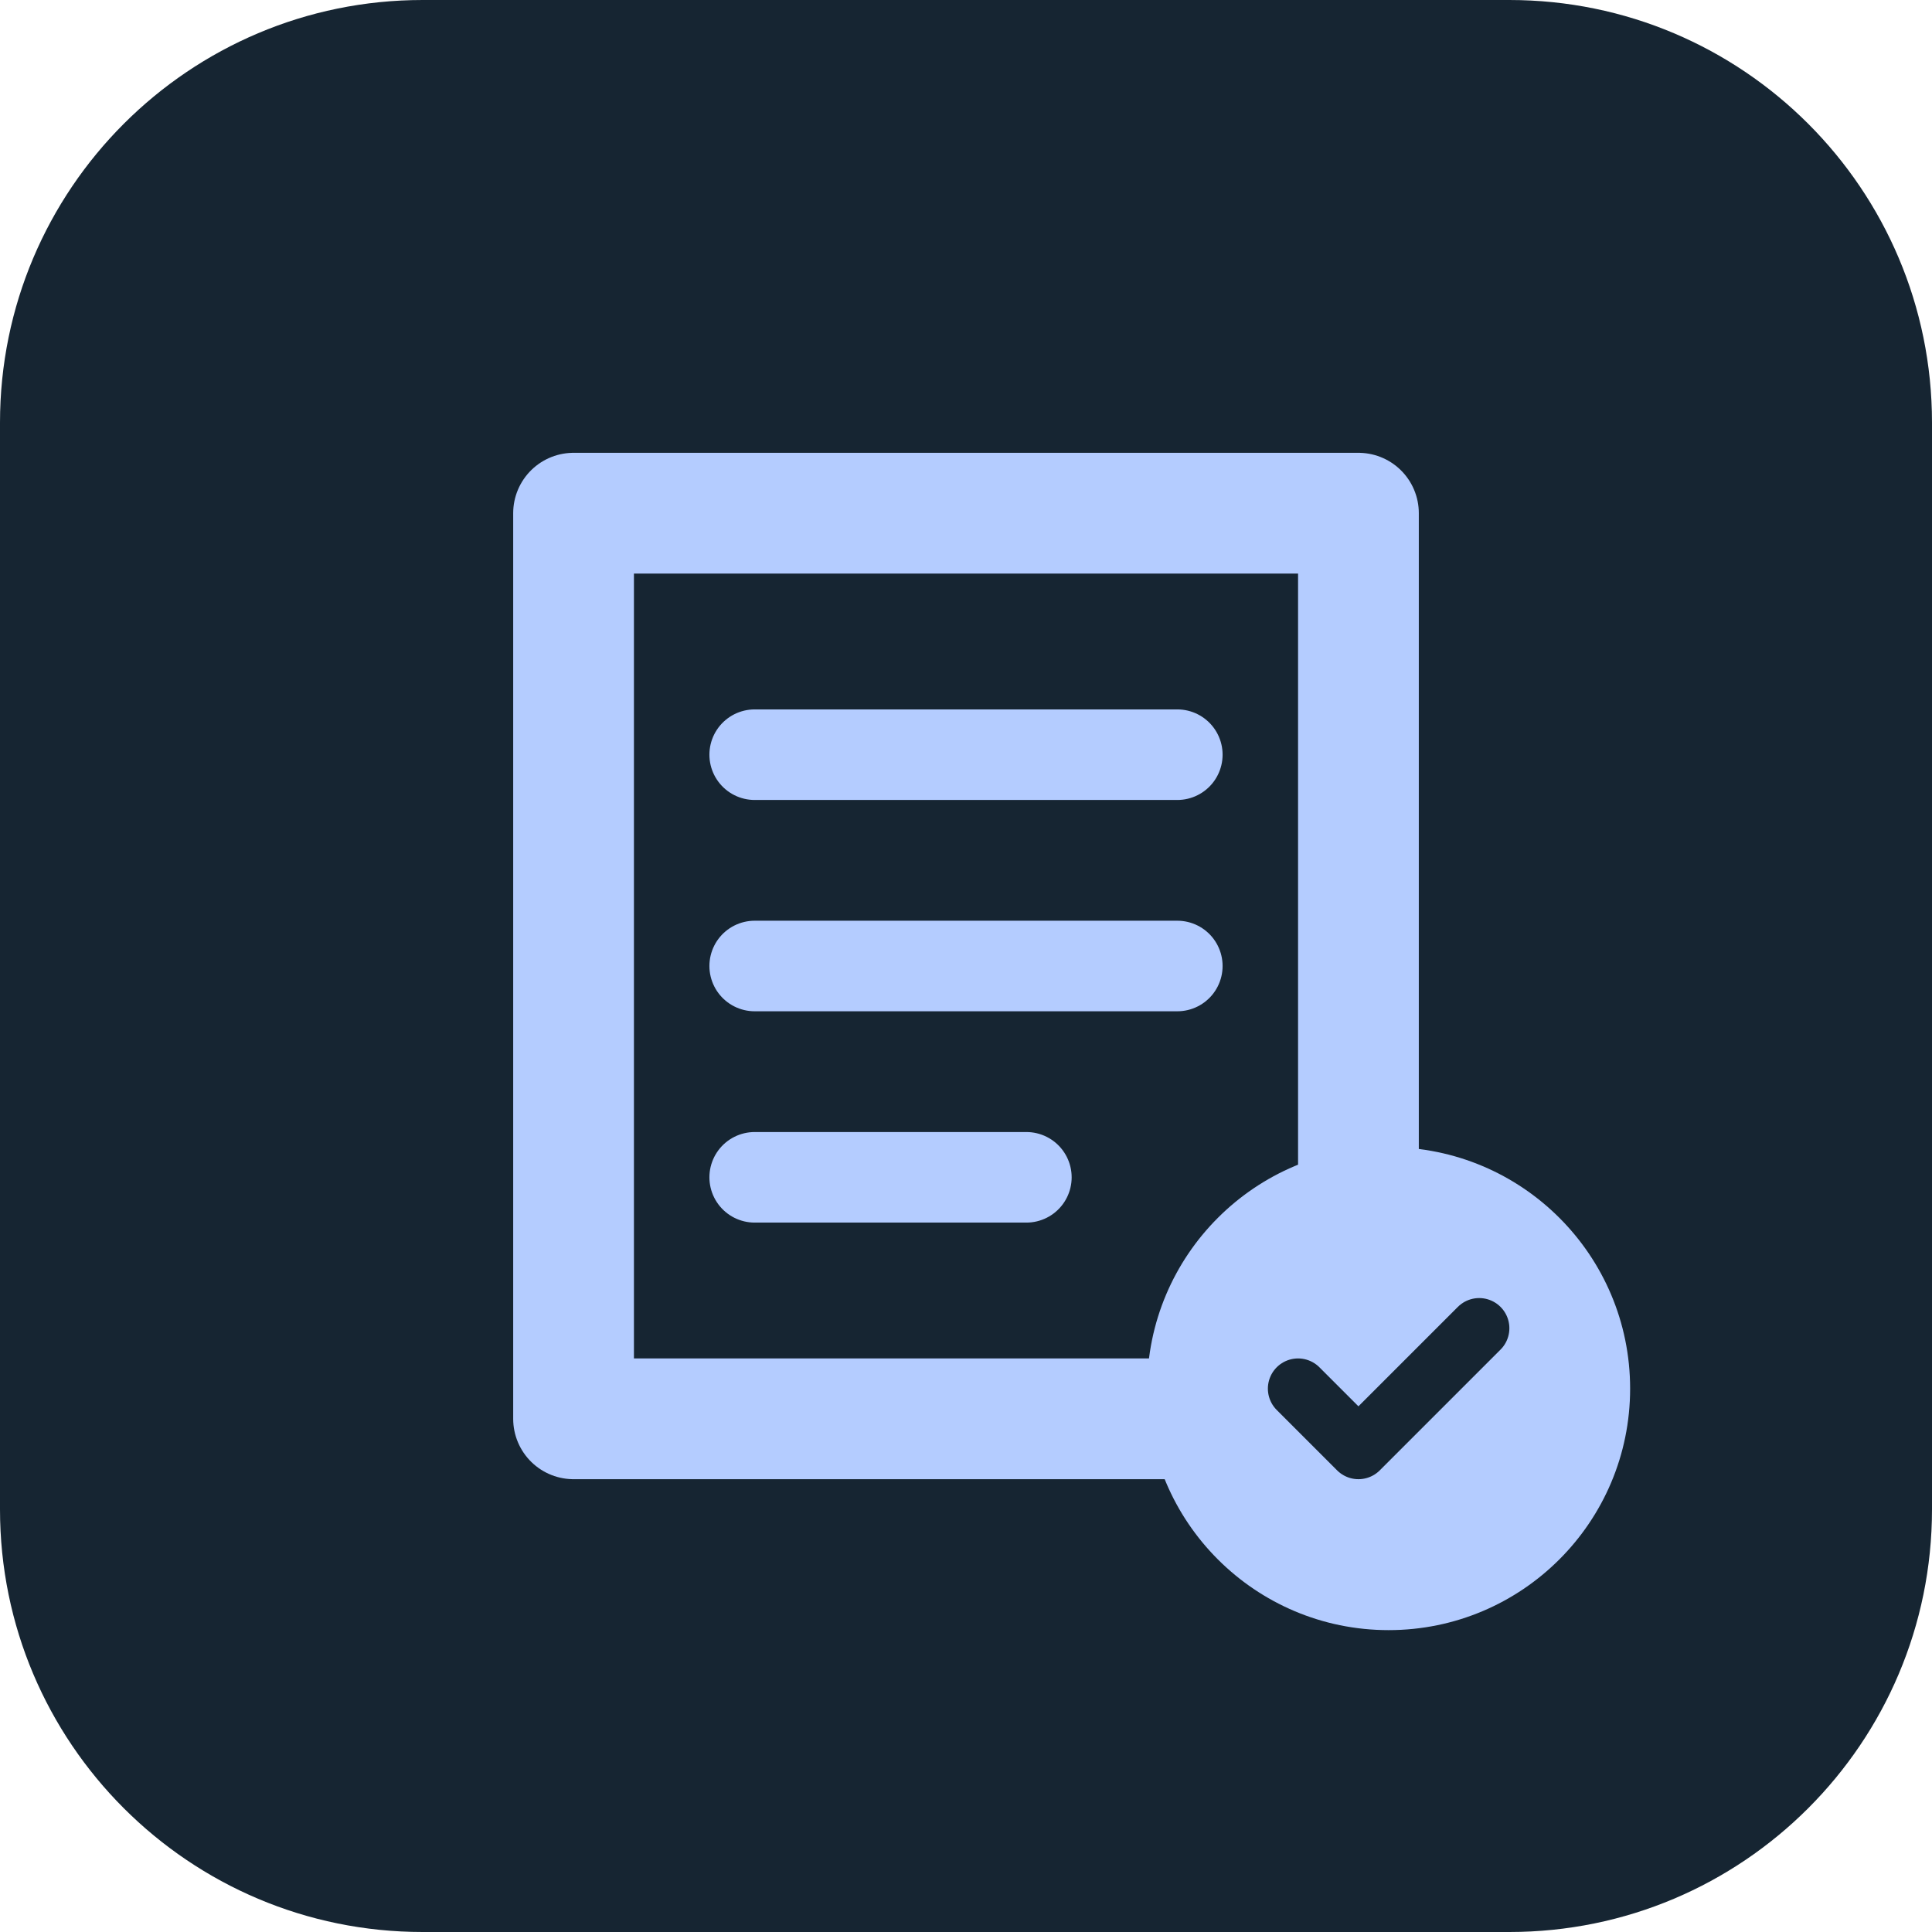
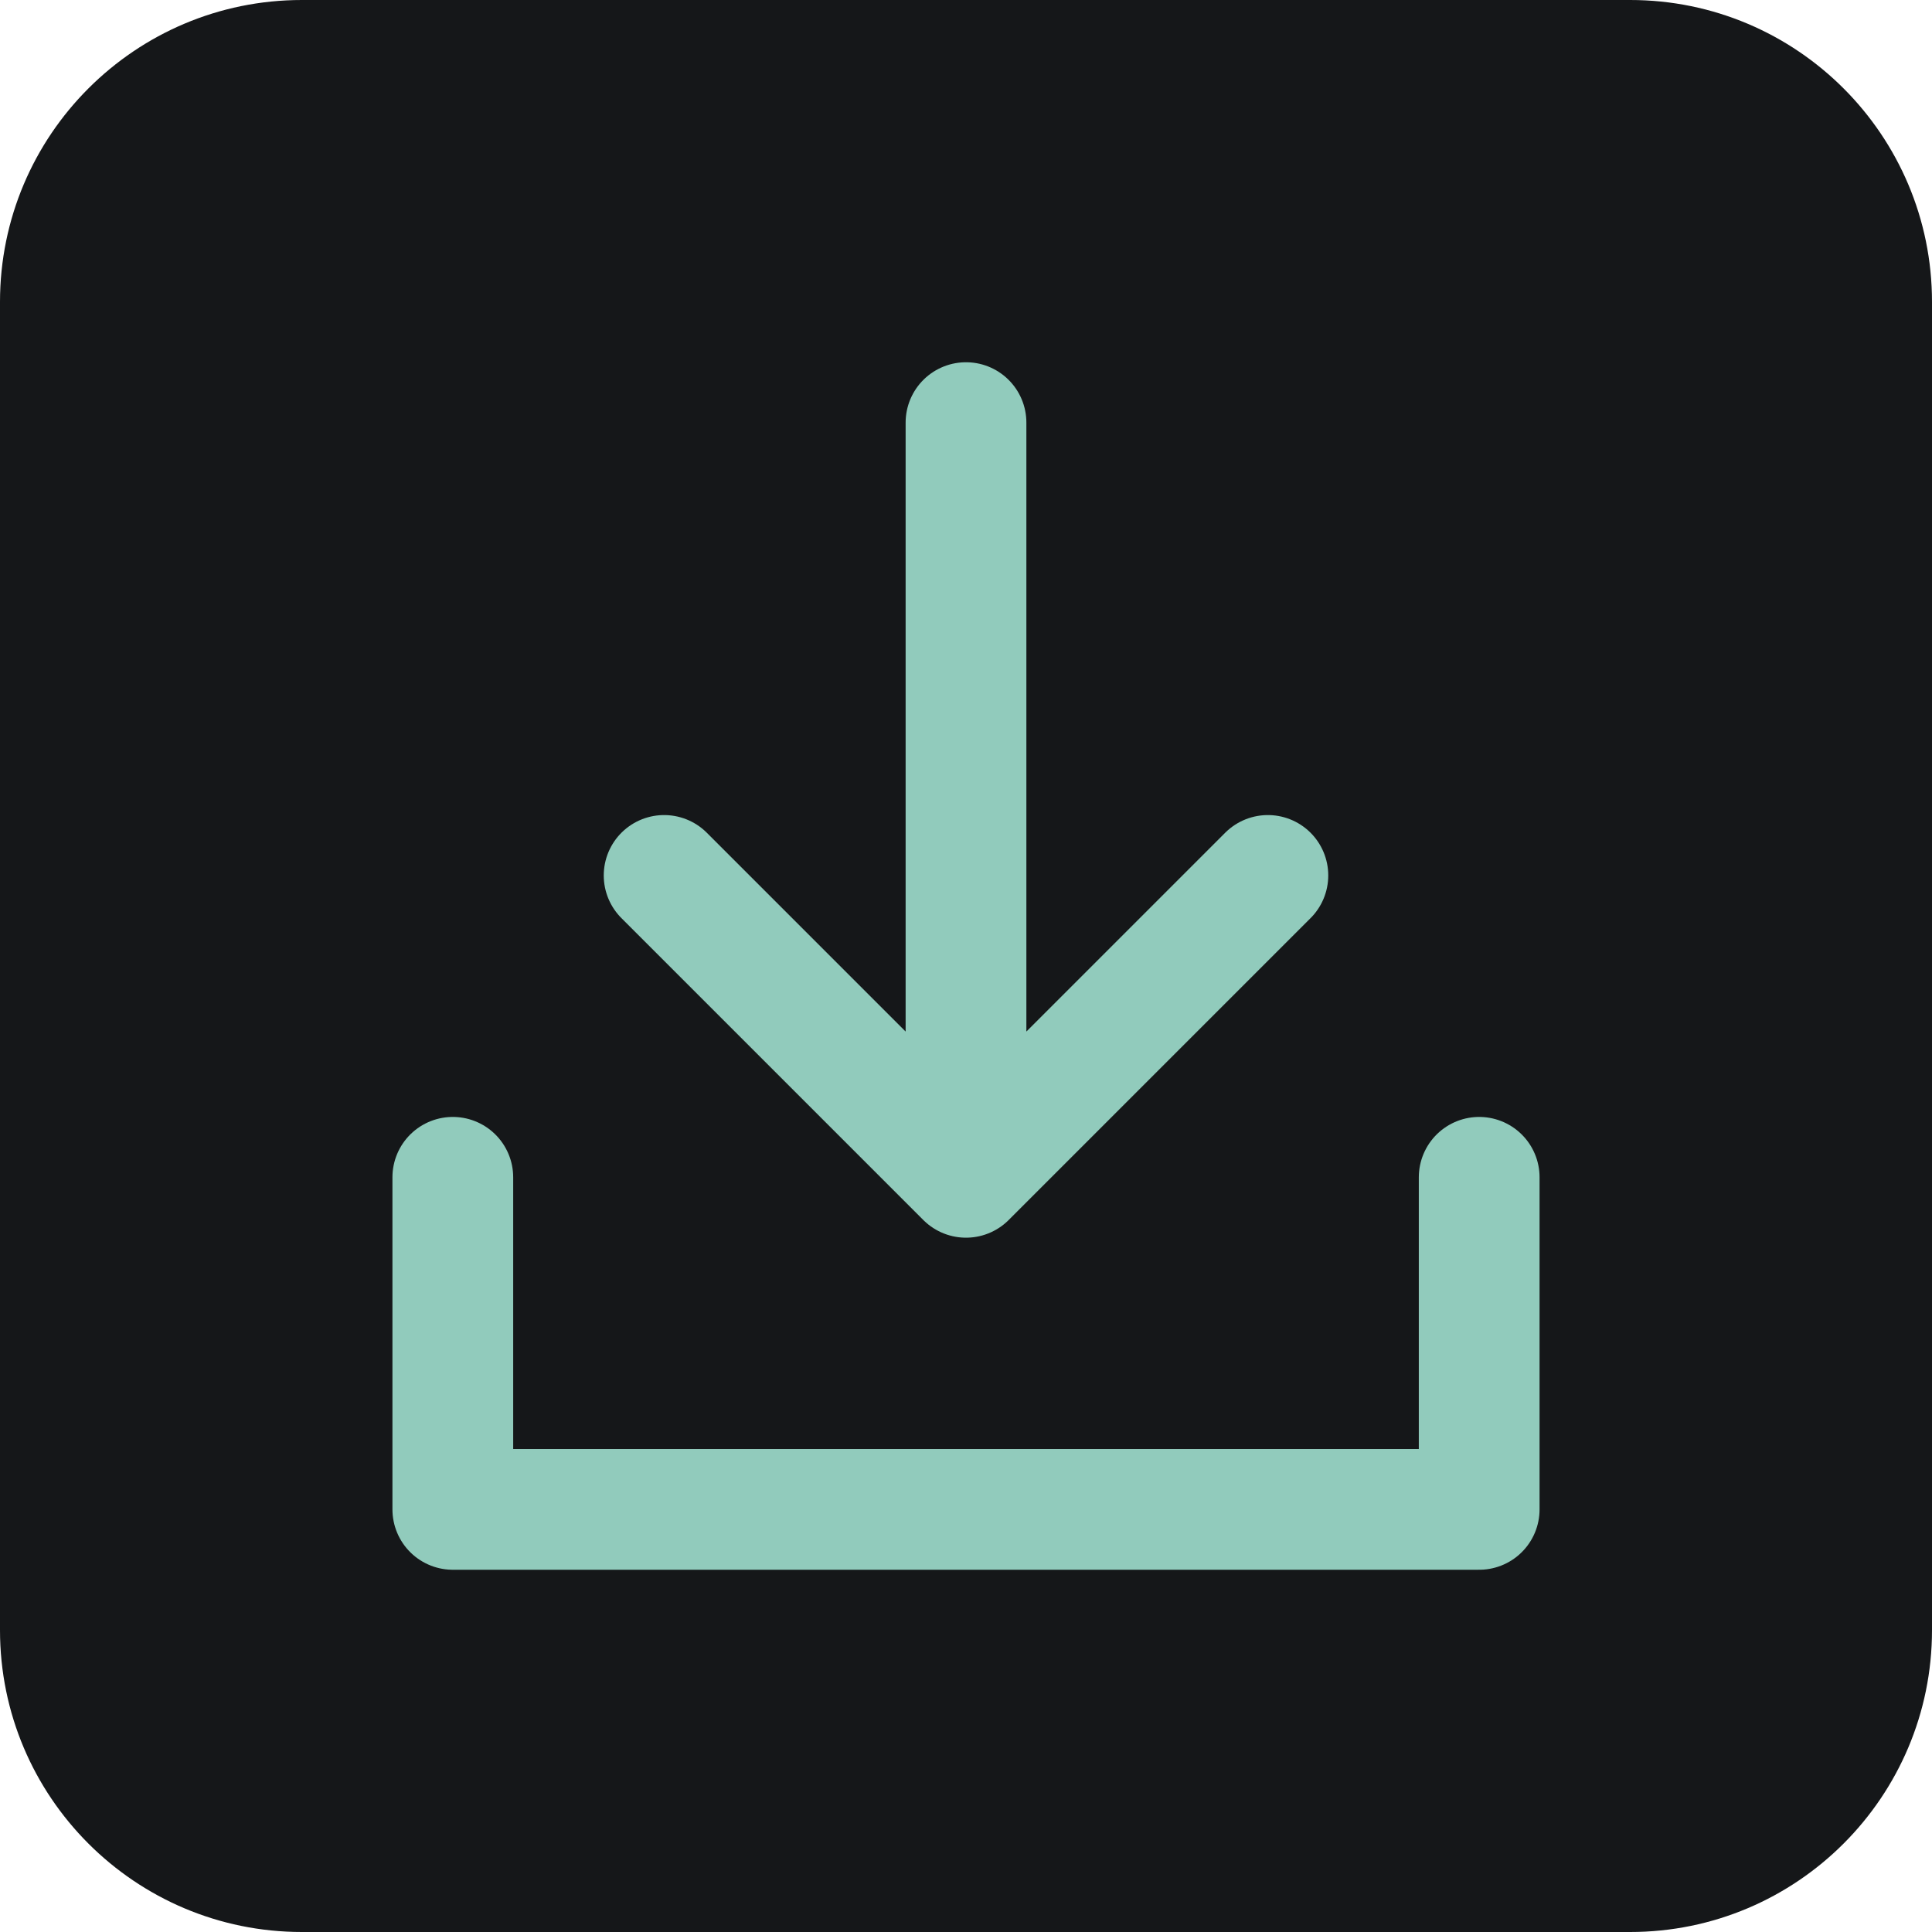
<svg xmlns="http://www.w3.org/2000/svg" viewBox="0 0 64 64">
-   <rect width="64" height="64" rx="14" fill="#162532" />
-   <path d="M19 17h26v30H19z" fill="none" stroke="#b4ccff" stroke-width="4" stroke-linejoin="round" />
-   <path d="M25 25h14M25 32h14M25 39h9" stroke="#b4ccff" stroke-width="3" stroke-linecap="round" />
-   <circle cx="46" cy="46" r="8" fill="#b4ccff" />
-   <path d="m43 46 2 2 4-4" fill="none" stroke="#162532" stroke-width="2" stroke-linecap="round" stroke-linejoin="round" />
+   <rect width="64" height="64" rx="10" fill="#151719" />
+   <path d="M32 14v25m-10-10 10 10 10-10M15 39v11h34V39" fill="none" stroke="#91cbbc" stroke-width="4" stroke-linecap="round" stroke-linejoin="round" />
</svg>
